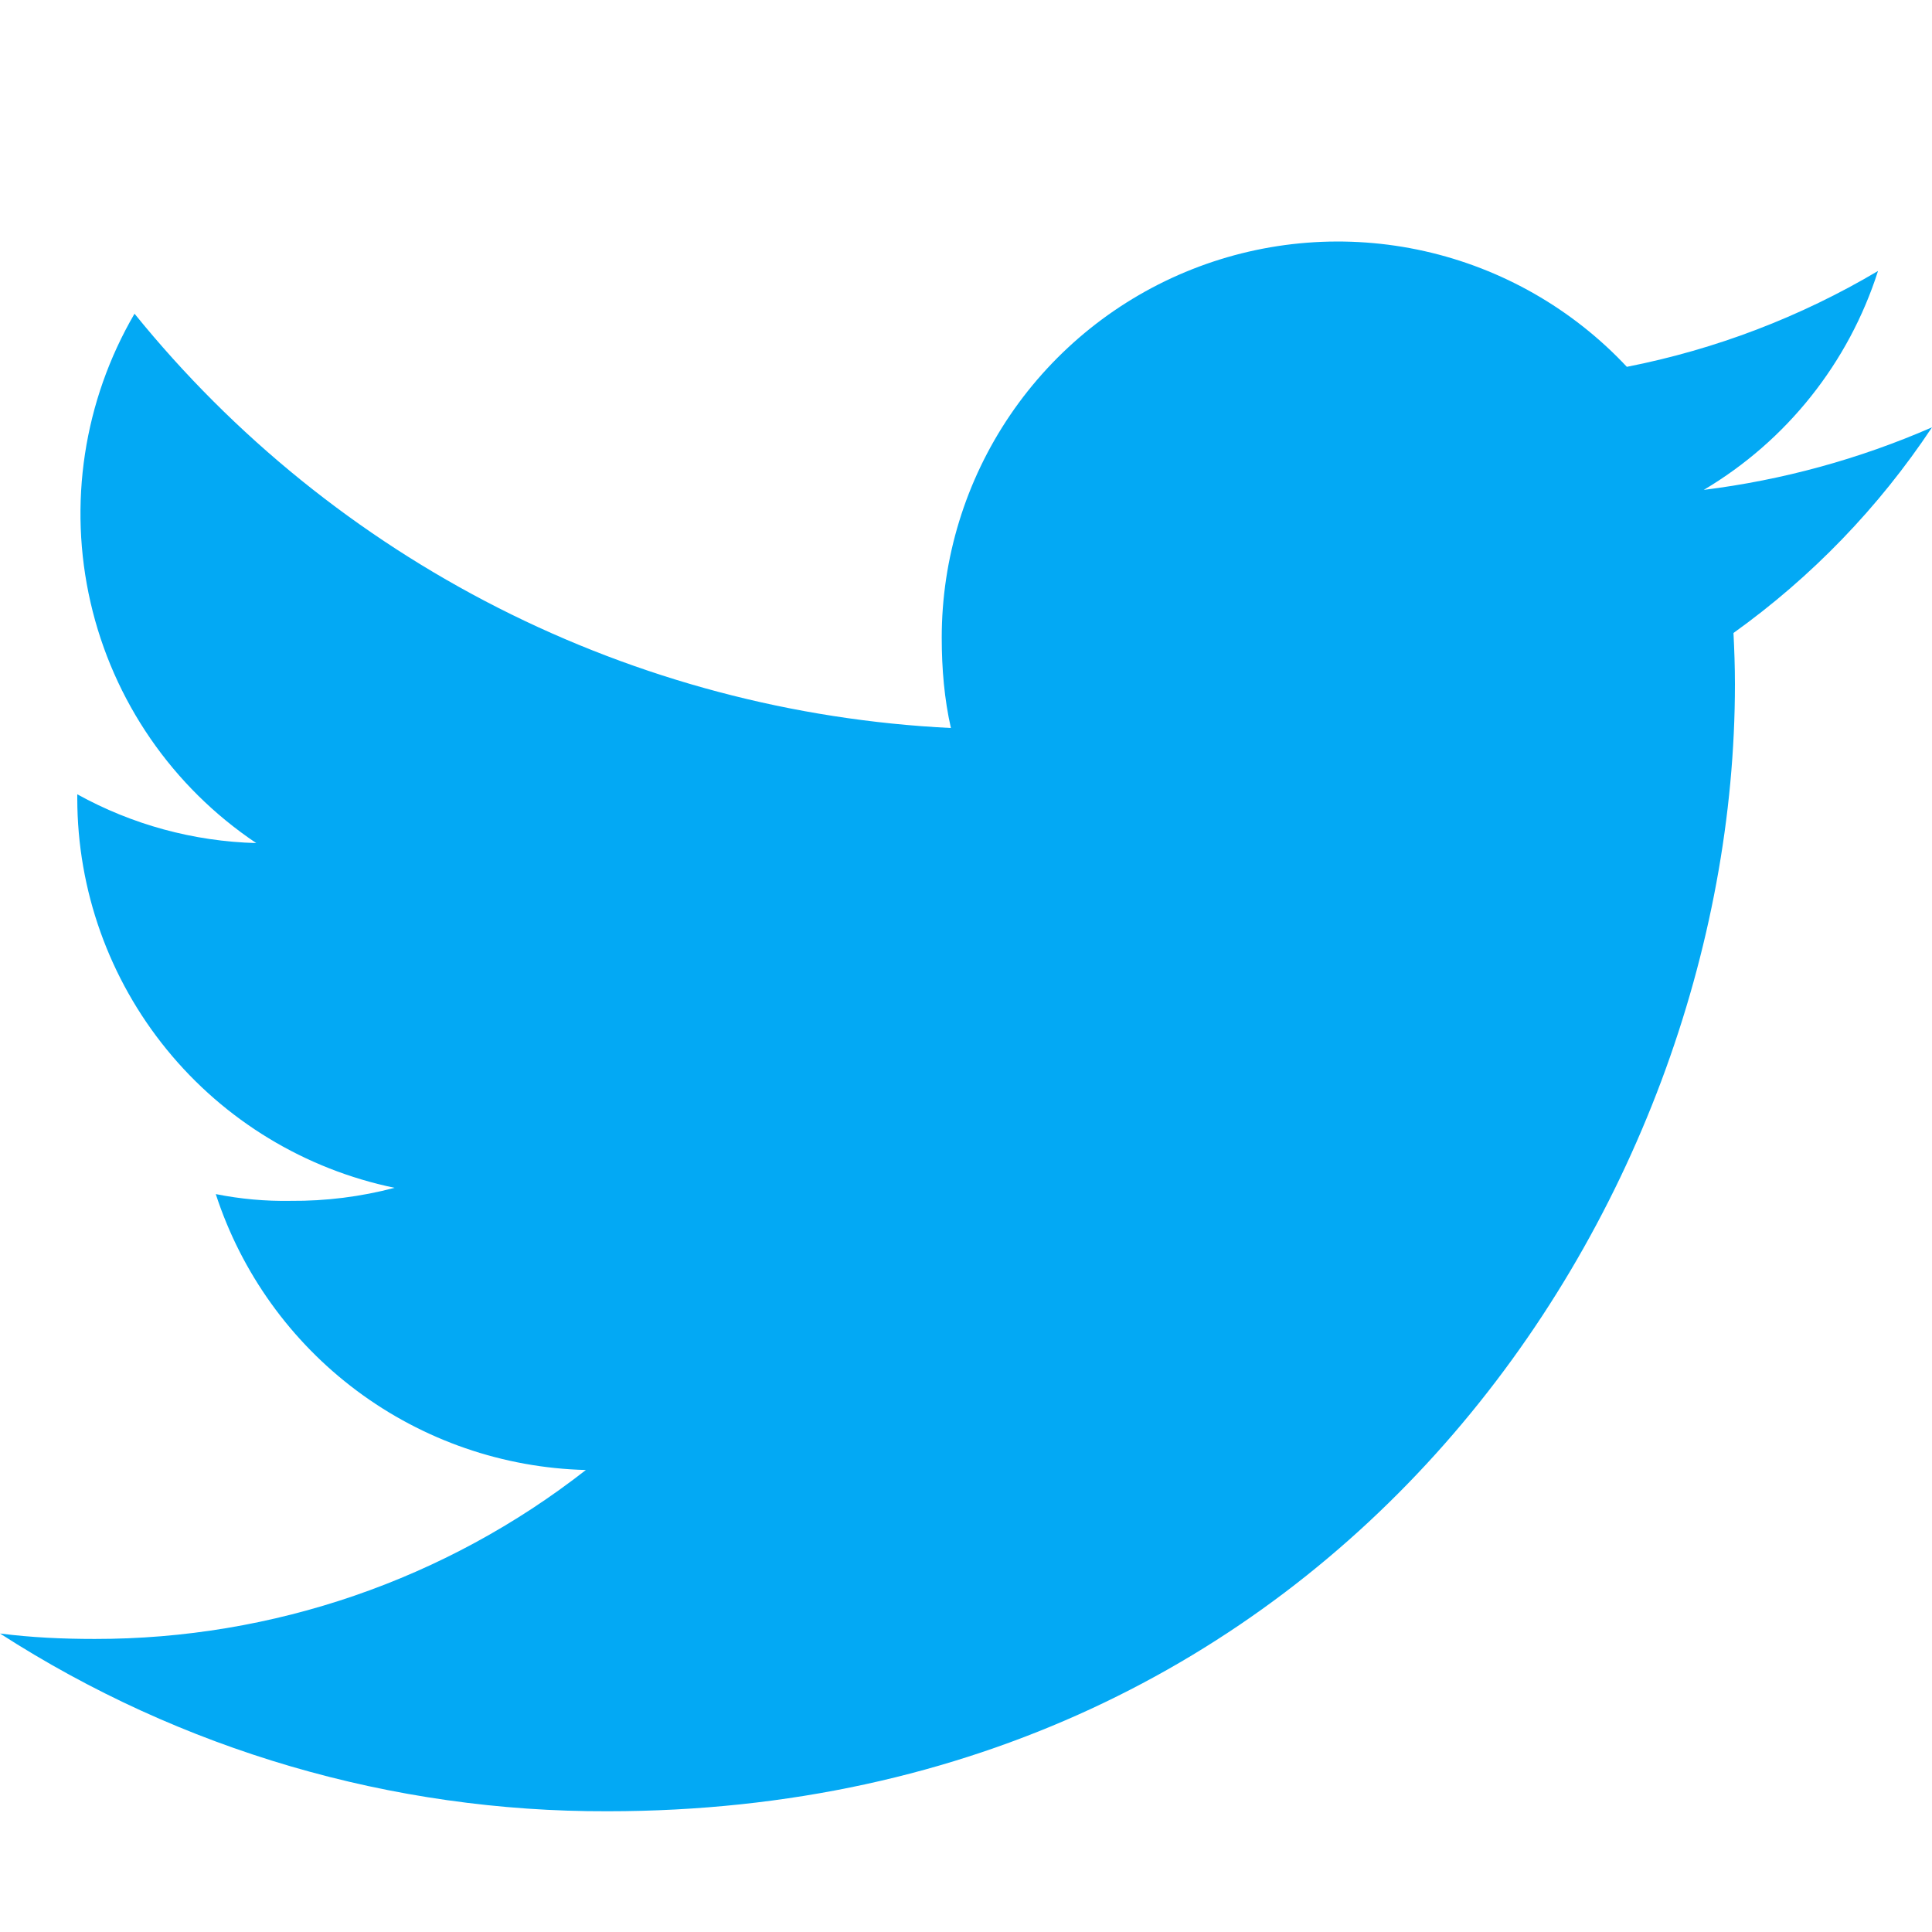
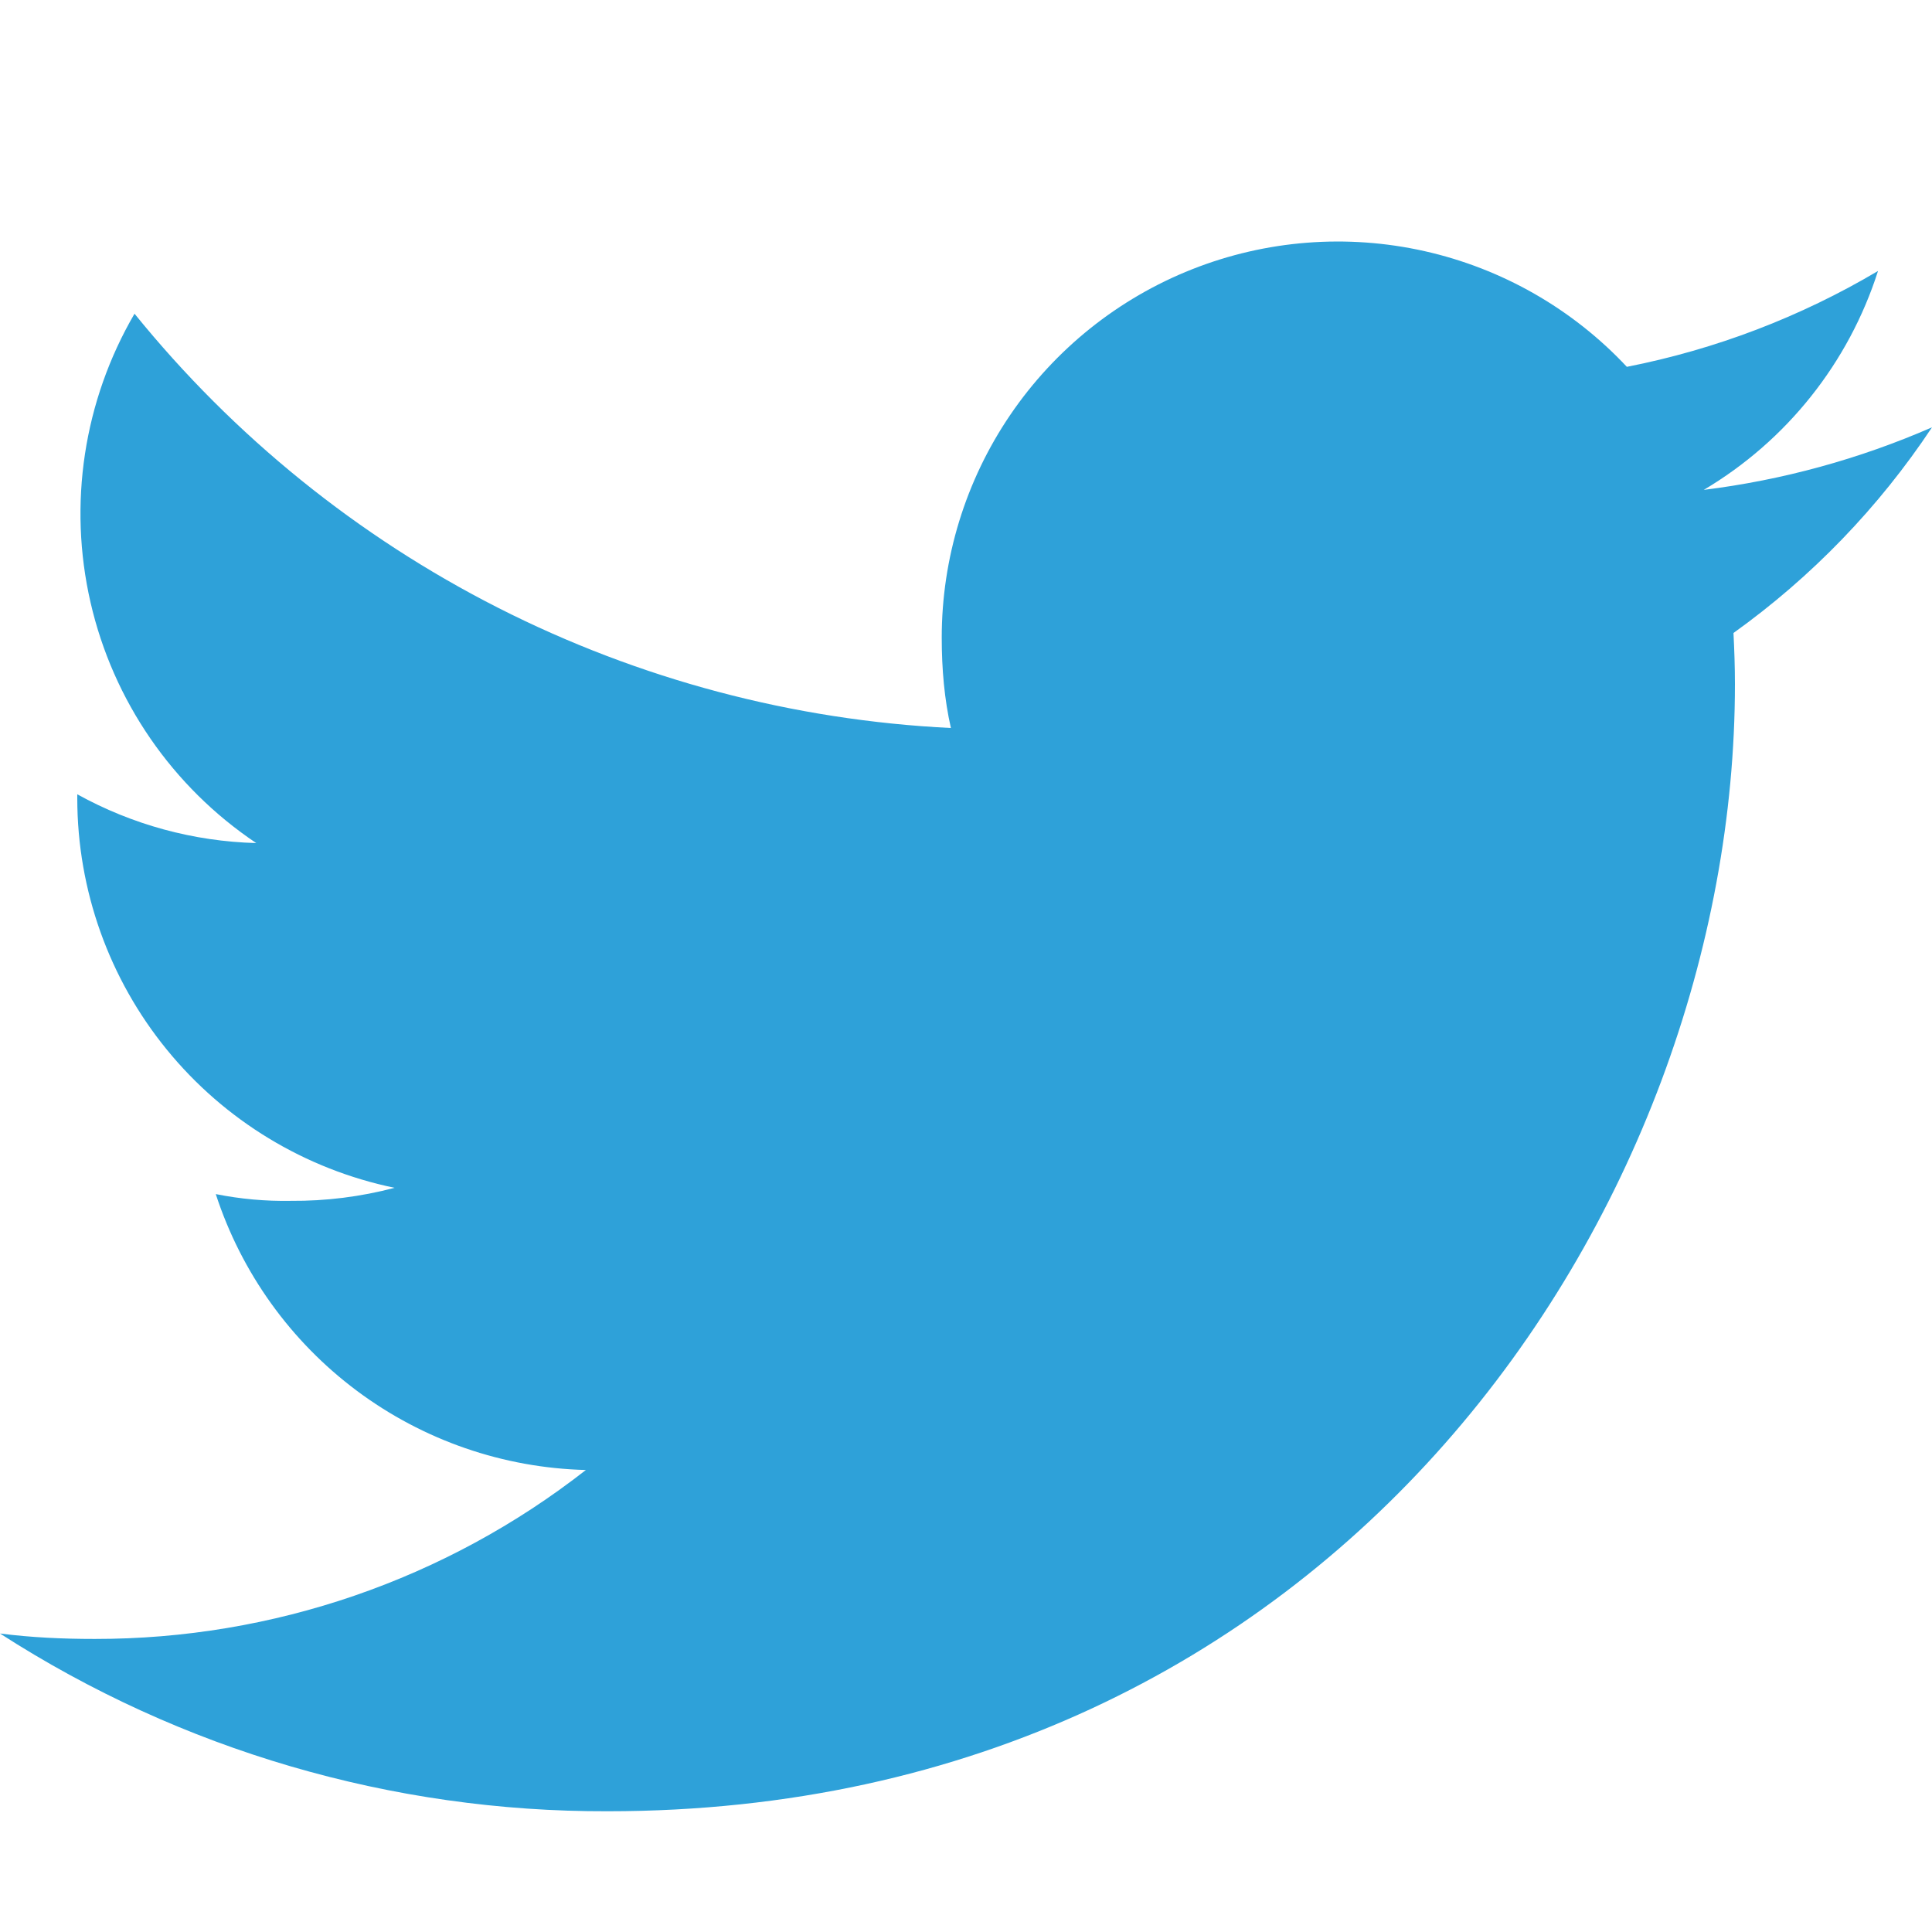
<svg xmlns="http://www.w3.org/2000/svg" width="102" height="102" viewBox="0 0 102 102" fill="none">
-   <path d="M102 22.561C98.163 24.235 94.105 25.347 89.951 25.863C94.329 23.266 97.602 19.154 99.15 14.306C95.051 16.736 90.567 18.448 85.89 19.367C83.023 16.306 79.302 14.178 75.209 13.259C71.117 12.34 66.842 12.673 62.941 14.215C59.041 15.757 55.694 18.437 53.336 21.905C50.978 25.374 49.718 29.472 49.719 33.666C49.719 35.324 49.859 36.918 50.203 38.435C41.884 38.027 33.745 35.868 26.318 32.099C18.891 28.33 12.343 23.035 7.102 16.562C4.417 21.164 3.587 26.616 4.781 31.809C5.974 37.001 9.102 41.543 13.528 44.51C10.218 44.422 6.977 43.538 4.08 41.935V42.164C4.086 46.993 5.754 51.672 8.806 55.414C11.857 59.157 16.105 61.733 20.834 62.711C19.045 63.182 17.201 63.414 15.351 63.399C14.022 63.423 12.695 63.303 11.392 63.042C12.743 67.193 15.348 70.822 18.847 73.431C22.346 76.04 26.568 77.499 30.931 77.609C23.53 83.398 14.401 86.538 5.004 86.528C3.289 86.528 1.645 86.451 0 86.241C9.562 92.403 20.704 95.662 32.079 95.625C70.558 95.625 91.596 63.75 91.596 36.121C91.596 35.196 91.564 34.304 91.519 33.418C95.644 30.466 99.195 26.787 102 22.561V22.561Z" fill="#03A9F4" />
+   <path d="M102 22.561C98.163 24.235 94.105 25.347 89.951 25.863C94.329 23.266 97.602 19.154 99.15 14.306C95.051 16.736 90.567 18.448 85.89 19.367C83.023 16.306 79.302 14.178 75.209 13.259C71.117 12.34 66.842 12.673 62.941 14.215C59.041 15.757 55.694 18.437 53.336 21.905C50.978 25.374 49.718 29.472 49.719 33.666C49.719 35.324 49.859 36.918 50.203 38.435C41.884 38.027 33.745 35.868 26.318 32.099C18.891 28.33 12.343 23.035 7.102 16.562C4.417 21.164 3.587 26.616 4.781 31.809C5.974 37.001 9.102 41.543 13.528 44.51C10.218 44.422 6.977 43.538 4.08 41.935V42.164C4.086 46.993 5.754 51.672 8.806 55.414C11.857 59.157 16.105 61.733 20.834 62.711C19.045 63.182 17.201 63.414 15.351 63.399C14.022 63.423 12.695 63.303 11.392 63.042C12.743 67.193 15.348 70.822 18.847 73.431C22.346 76.04 26.568 77.499 30.931 77.609C23.53 83.398 14.401 86.538 5.004 86.528C3.289 86.528 1.645 86.451 0 86.241C9.562 92.403 20.704 95.662 32.079 95.625C70.558 95.625 91.596 63.75 91.596 36.121C91.596 35.196 91.564 34.304 91.519 33.418C95.644 30.466 99.195 26.787 102 22.561V22.561Z" fill="#2ea1d9" />
</svg>
